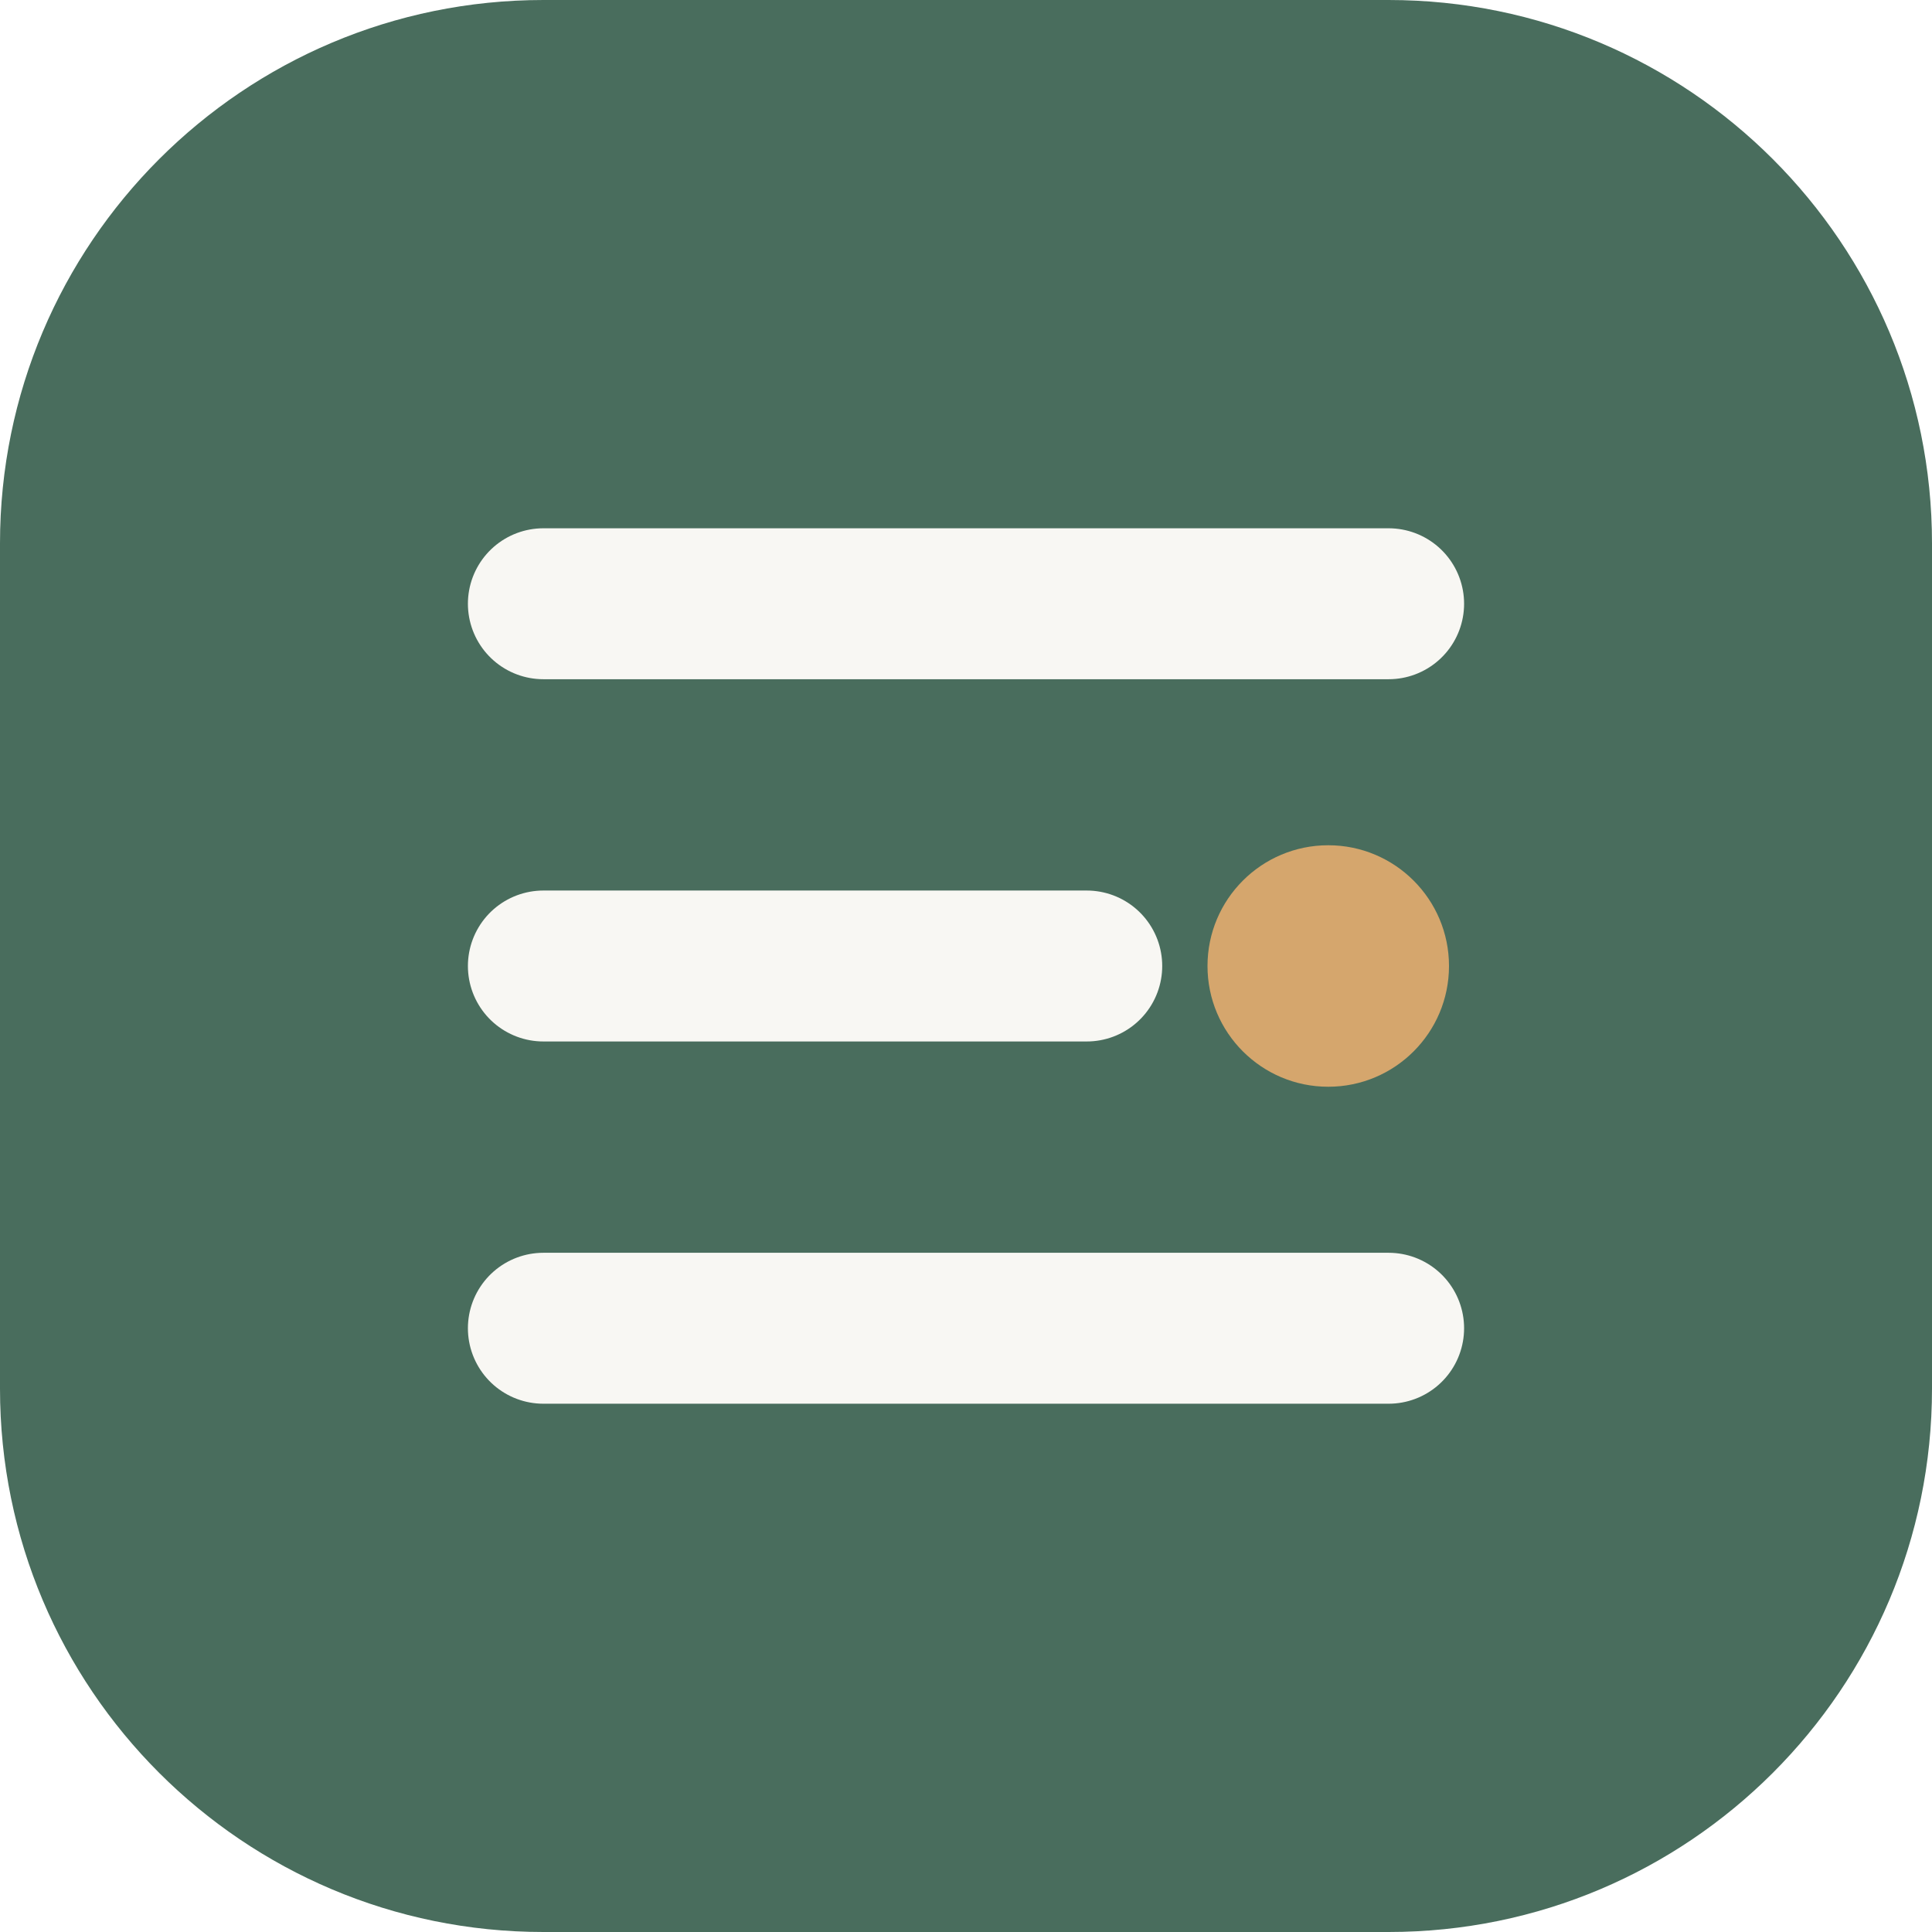
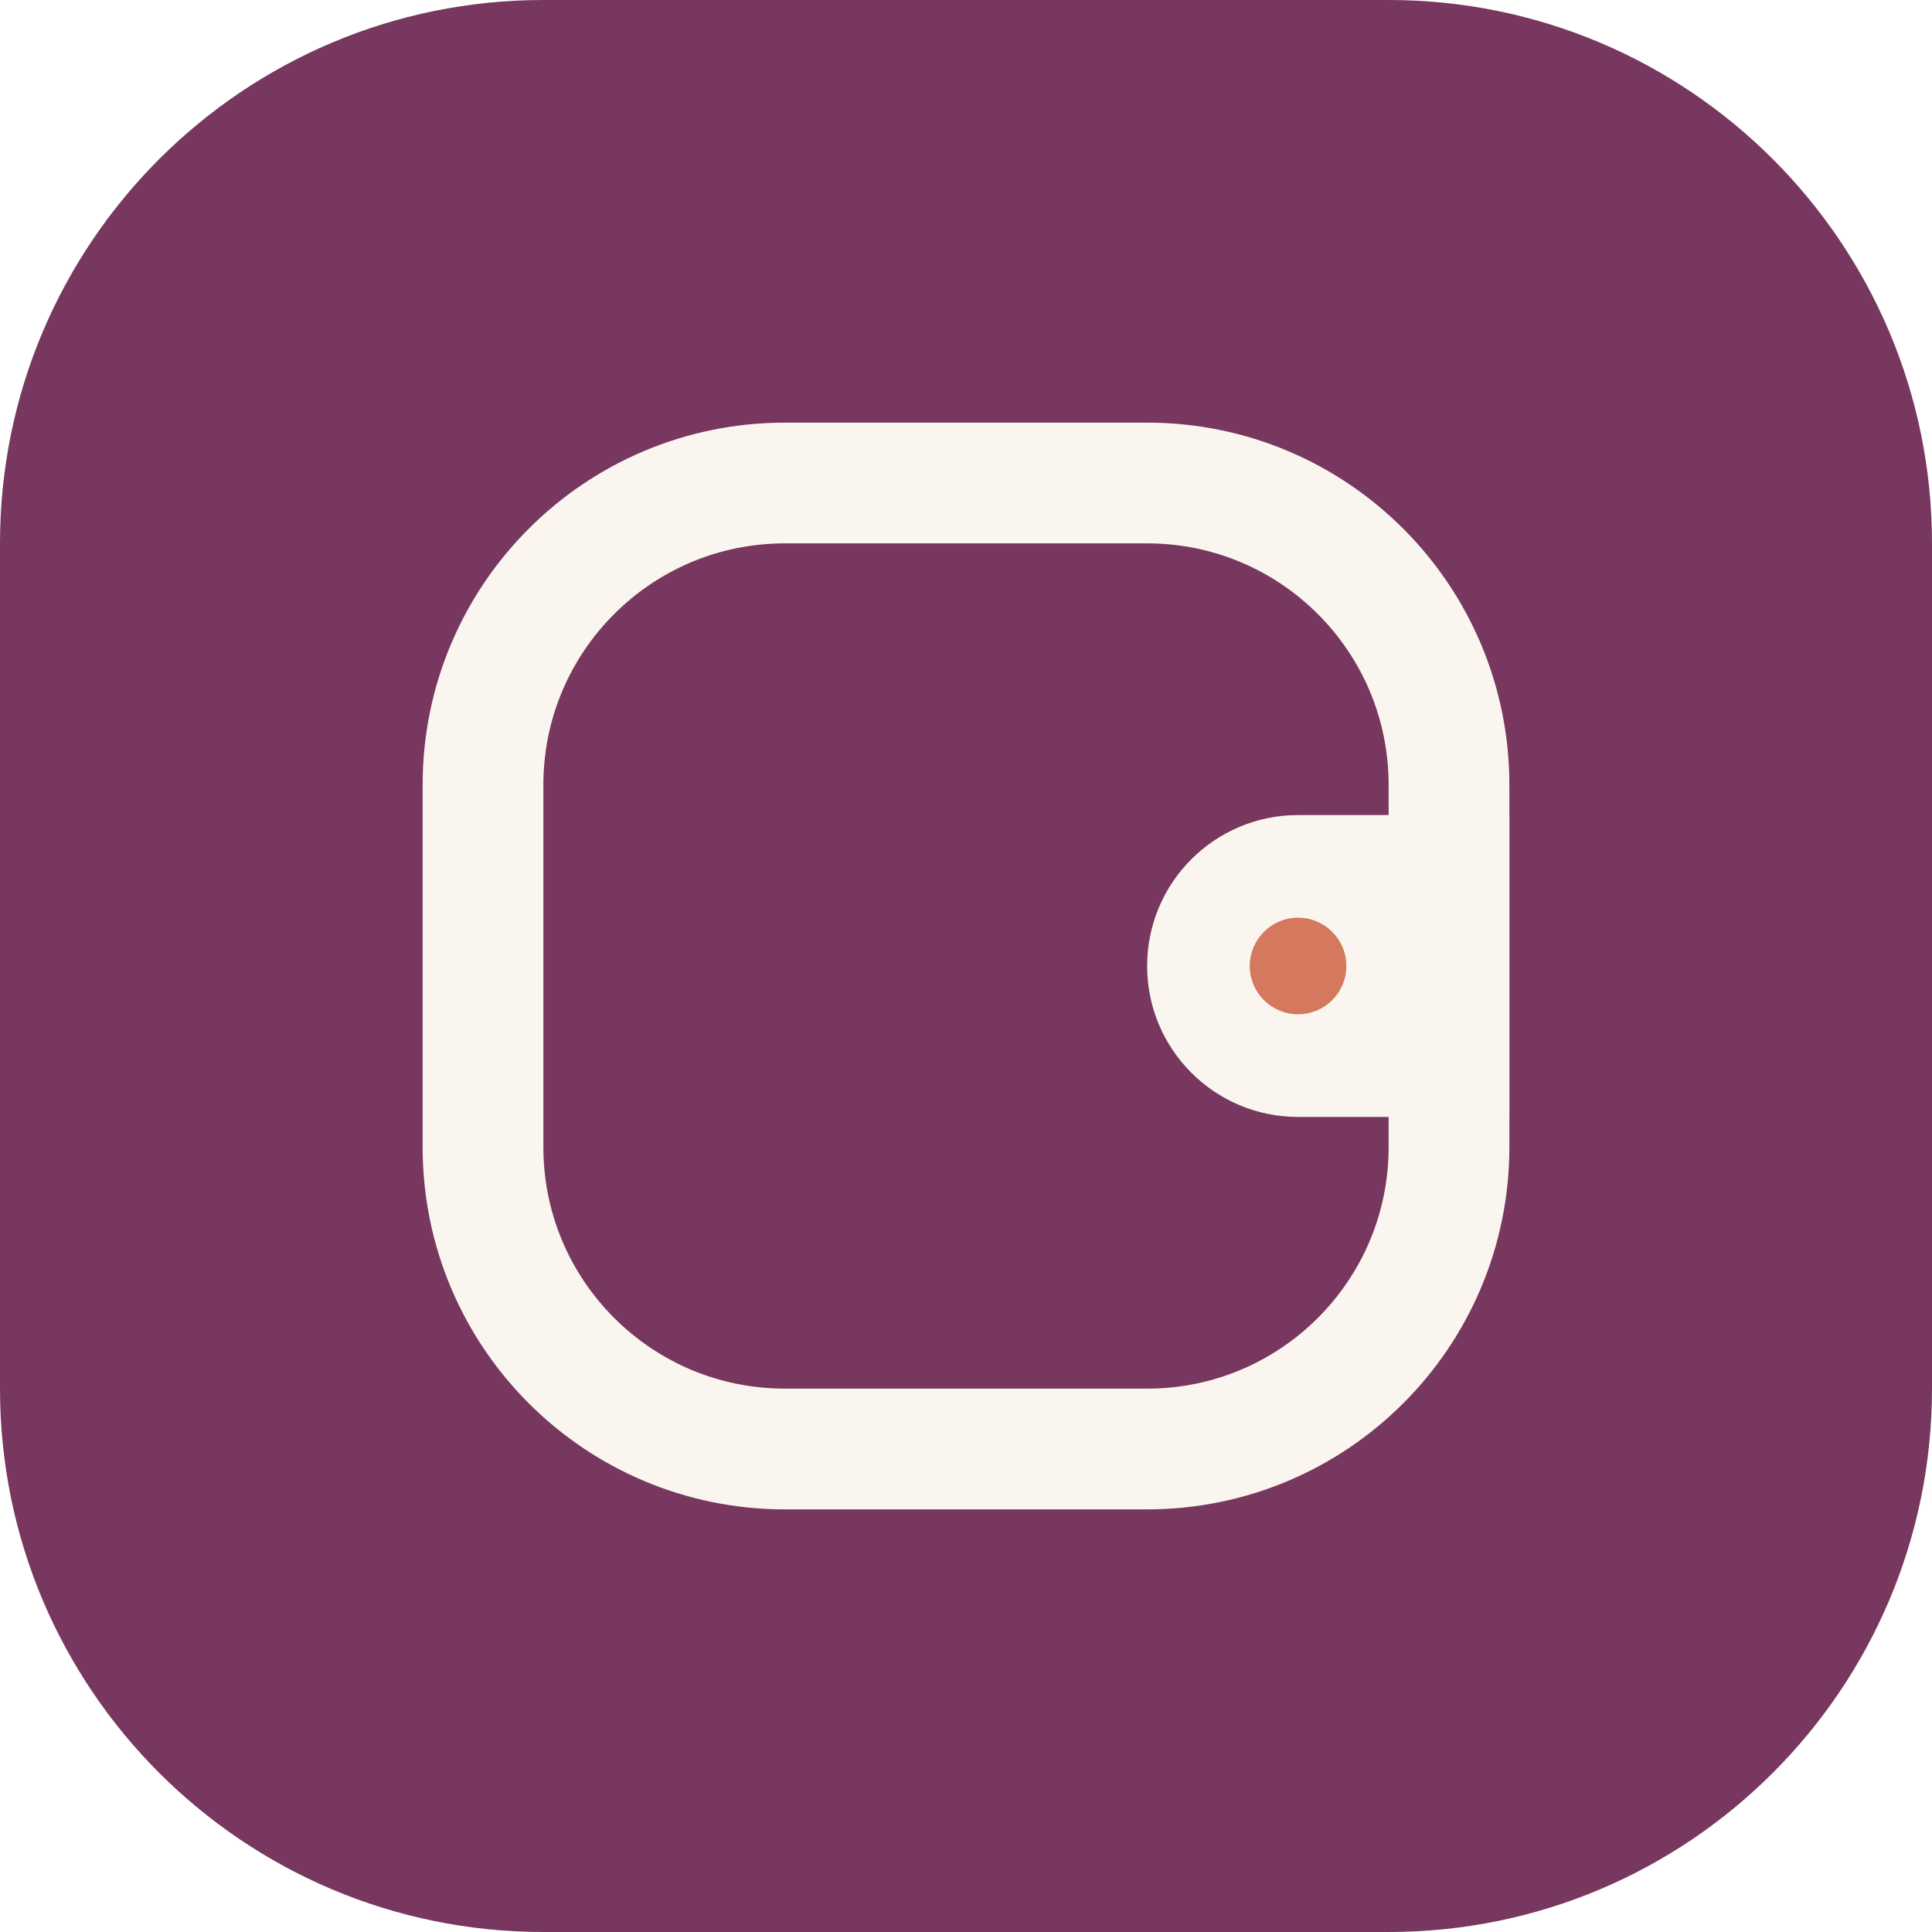
<svg xmlns="http://www.w3.org/2000/svg" viewBox="0 0 64 64">
-   <rect width="64" height="64" rx="18" fill="#496d5d" />
-   <path d="M18 20h28M18 32h18M18 44h28" fill="none" stroke="#f8f7f3" stroke-linecap="round" stroke-width="5" />
-   <circle cx="44" cy="32" r="4" fill="#d5a66d" />
+   <rect width="64" height="64" rx="18" fill="#77375e" />
+   <rect x="16" y="16" width="32" height="32" rx="10" fill="none" stroke="#faf6ef" stroke-width="4" />
+   <path d="M43 27h7v10h-7a5 5 0 0 1 0-10Z" fill="#faf6ef" />
+   <circle cx="43" cy="32" r="1.6" fill="#d4785e" />
</svg>
